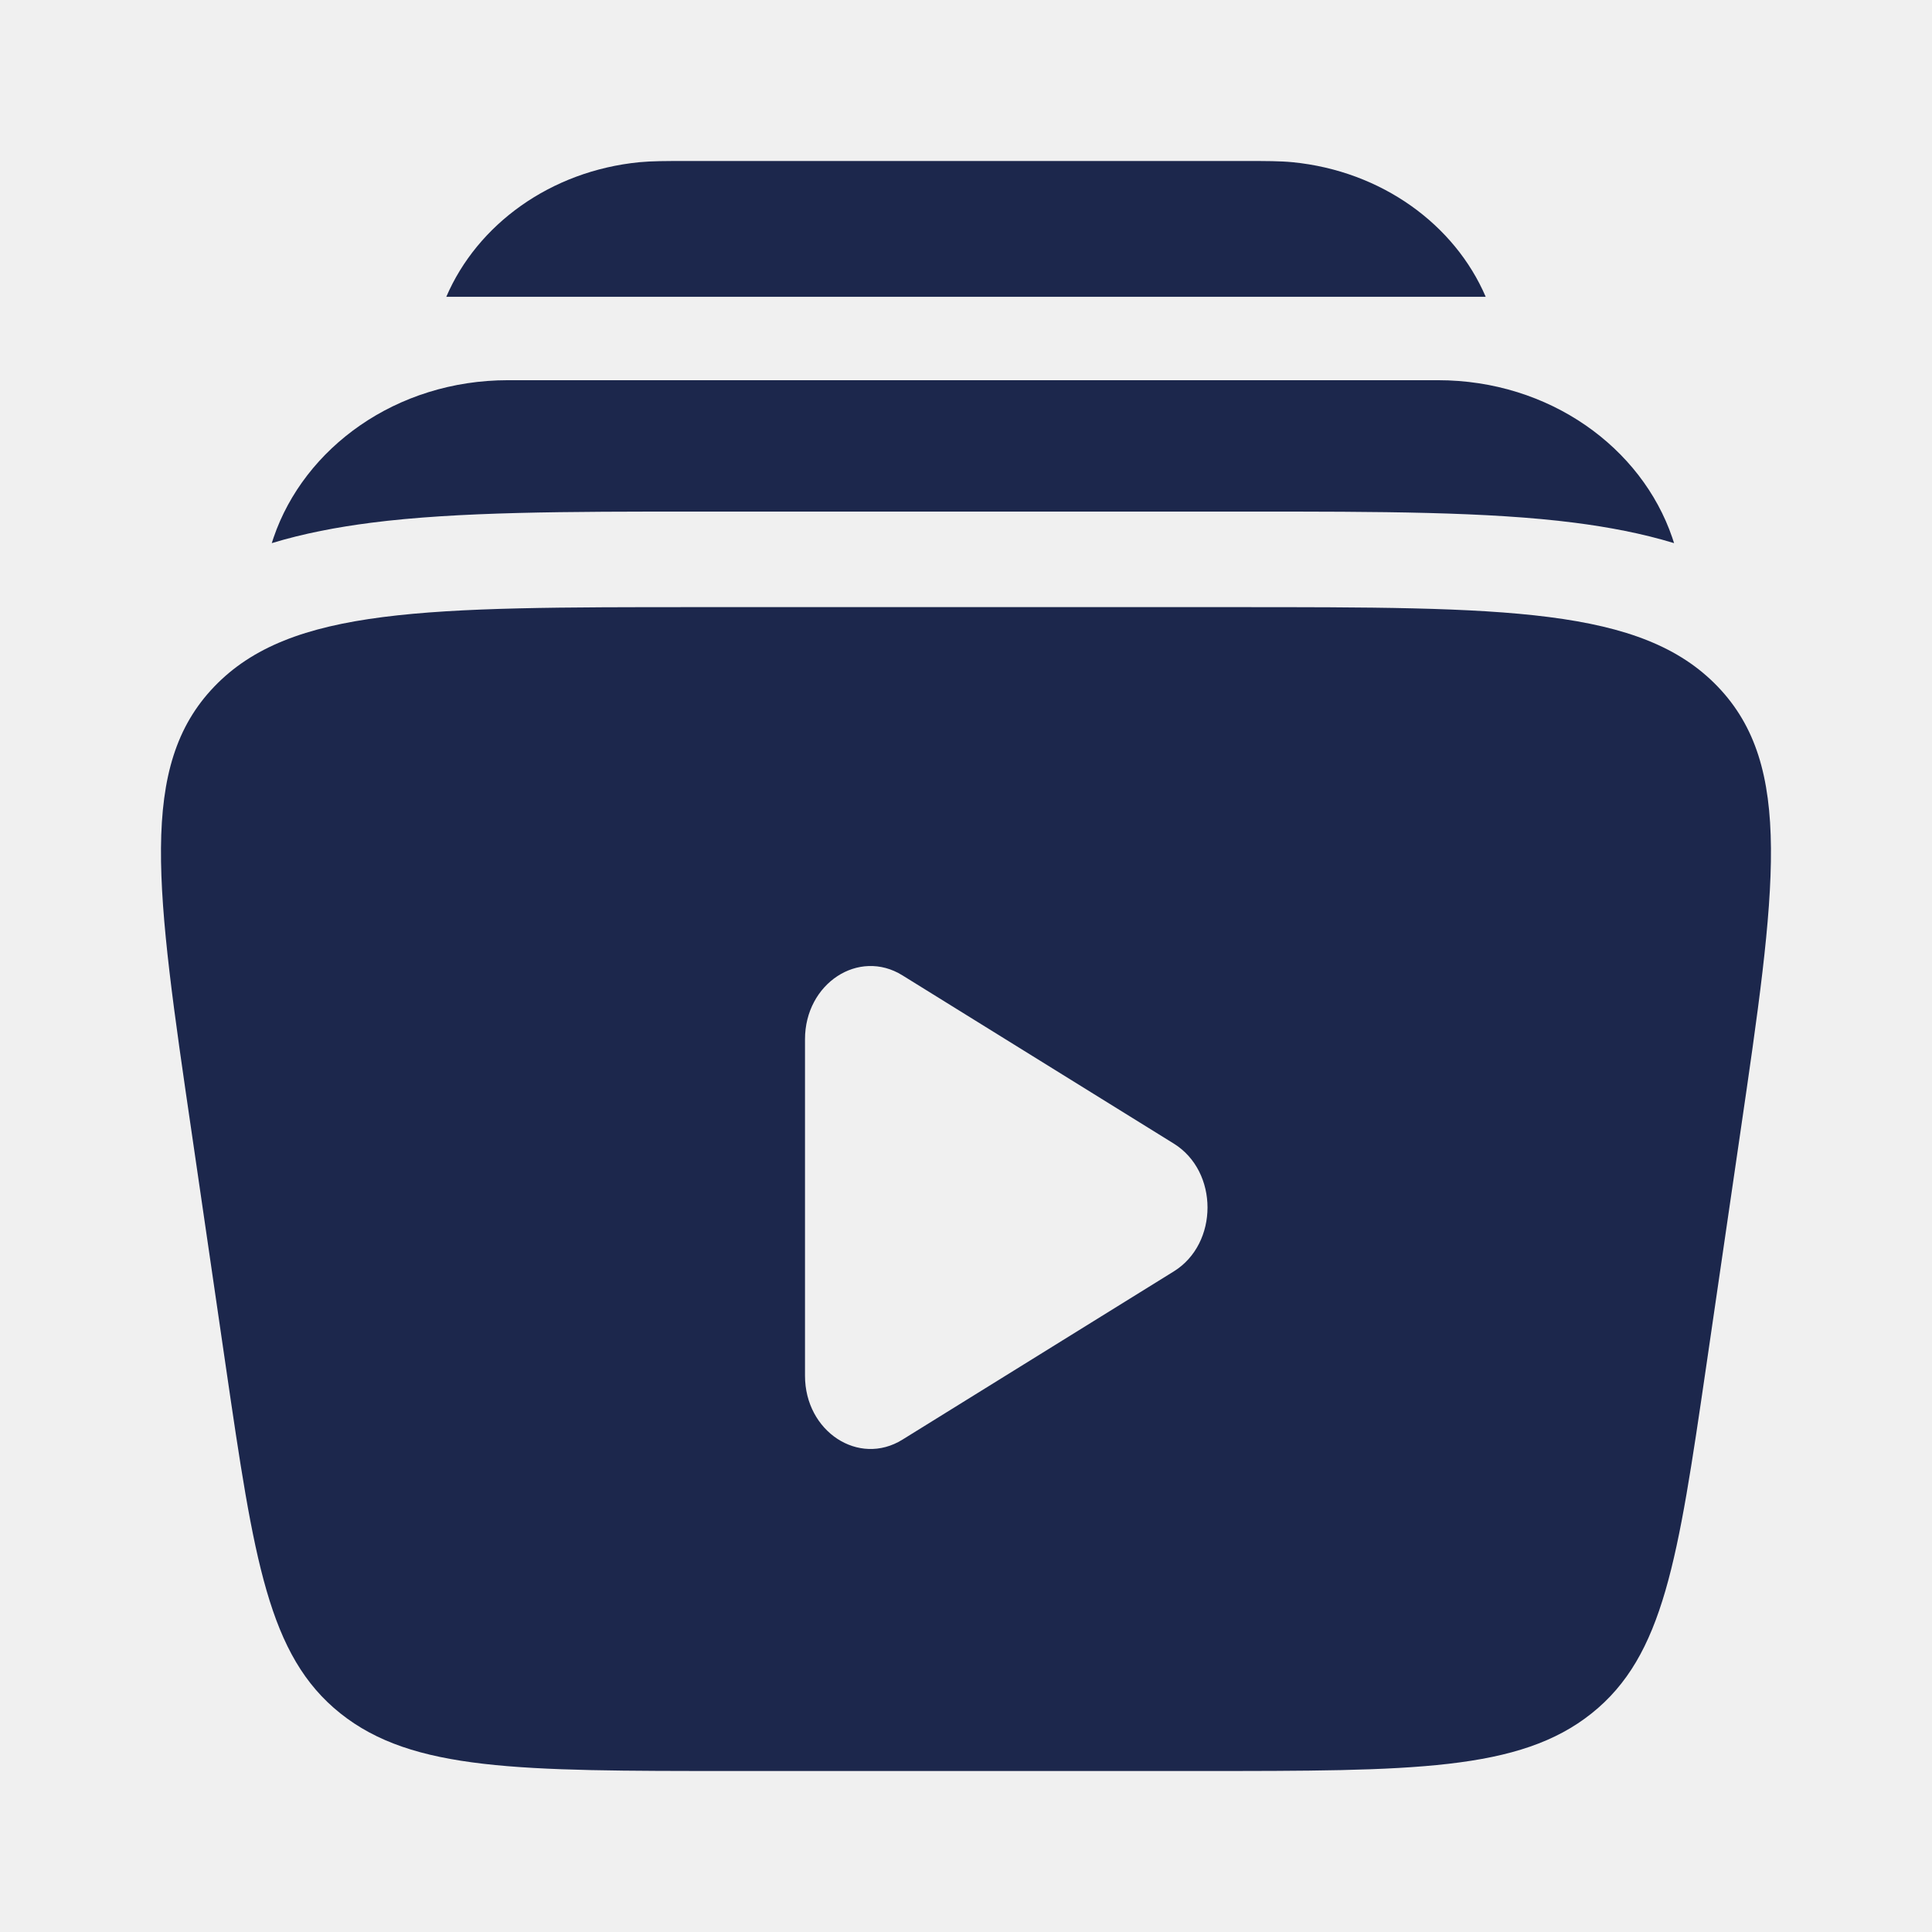
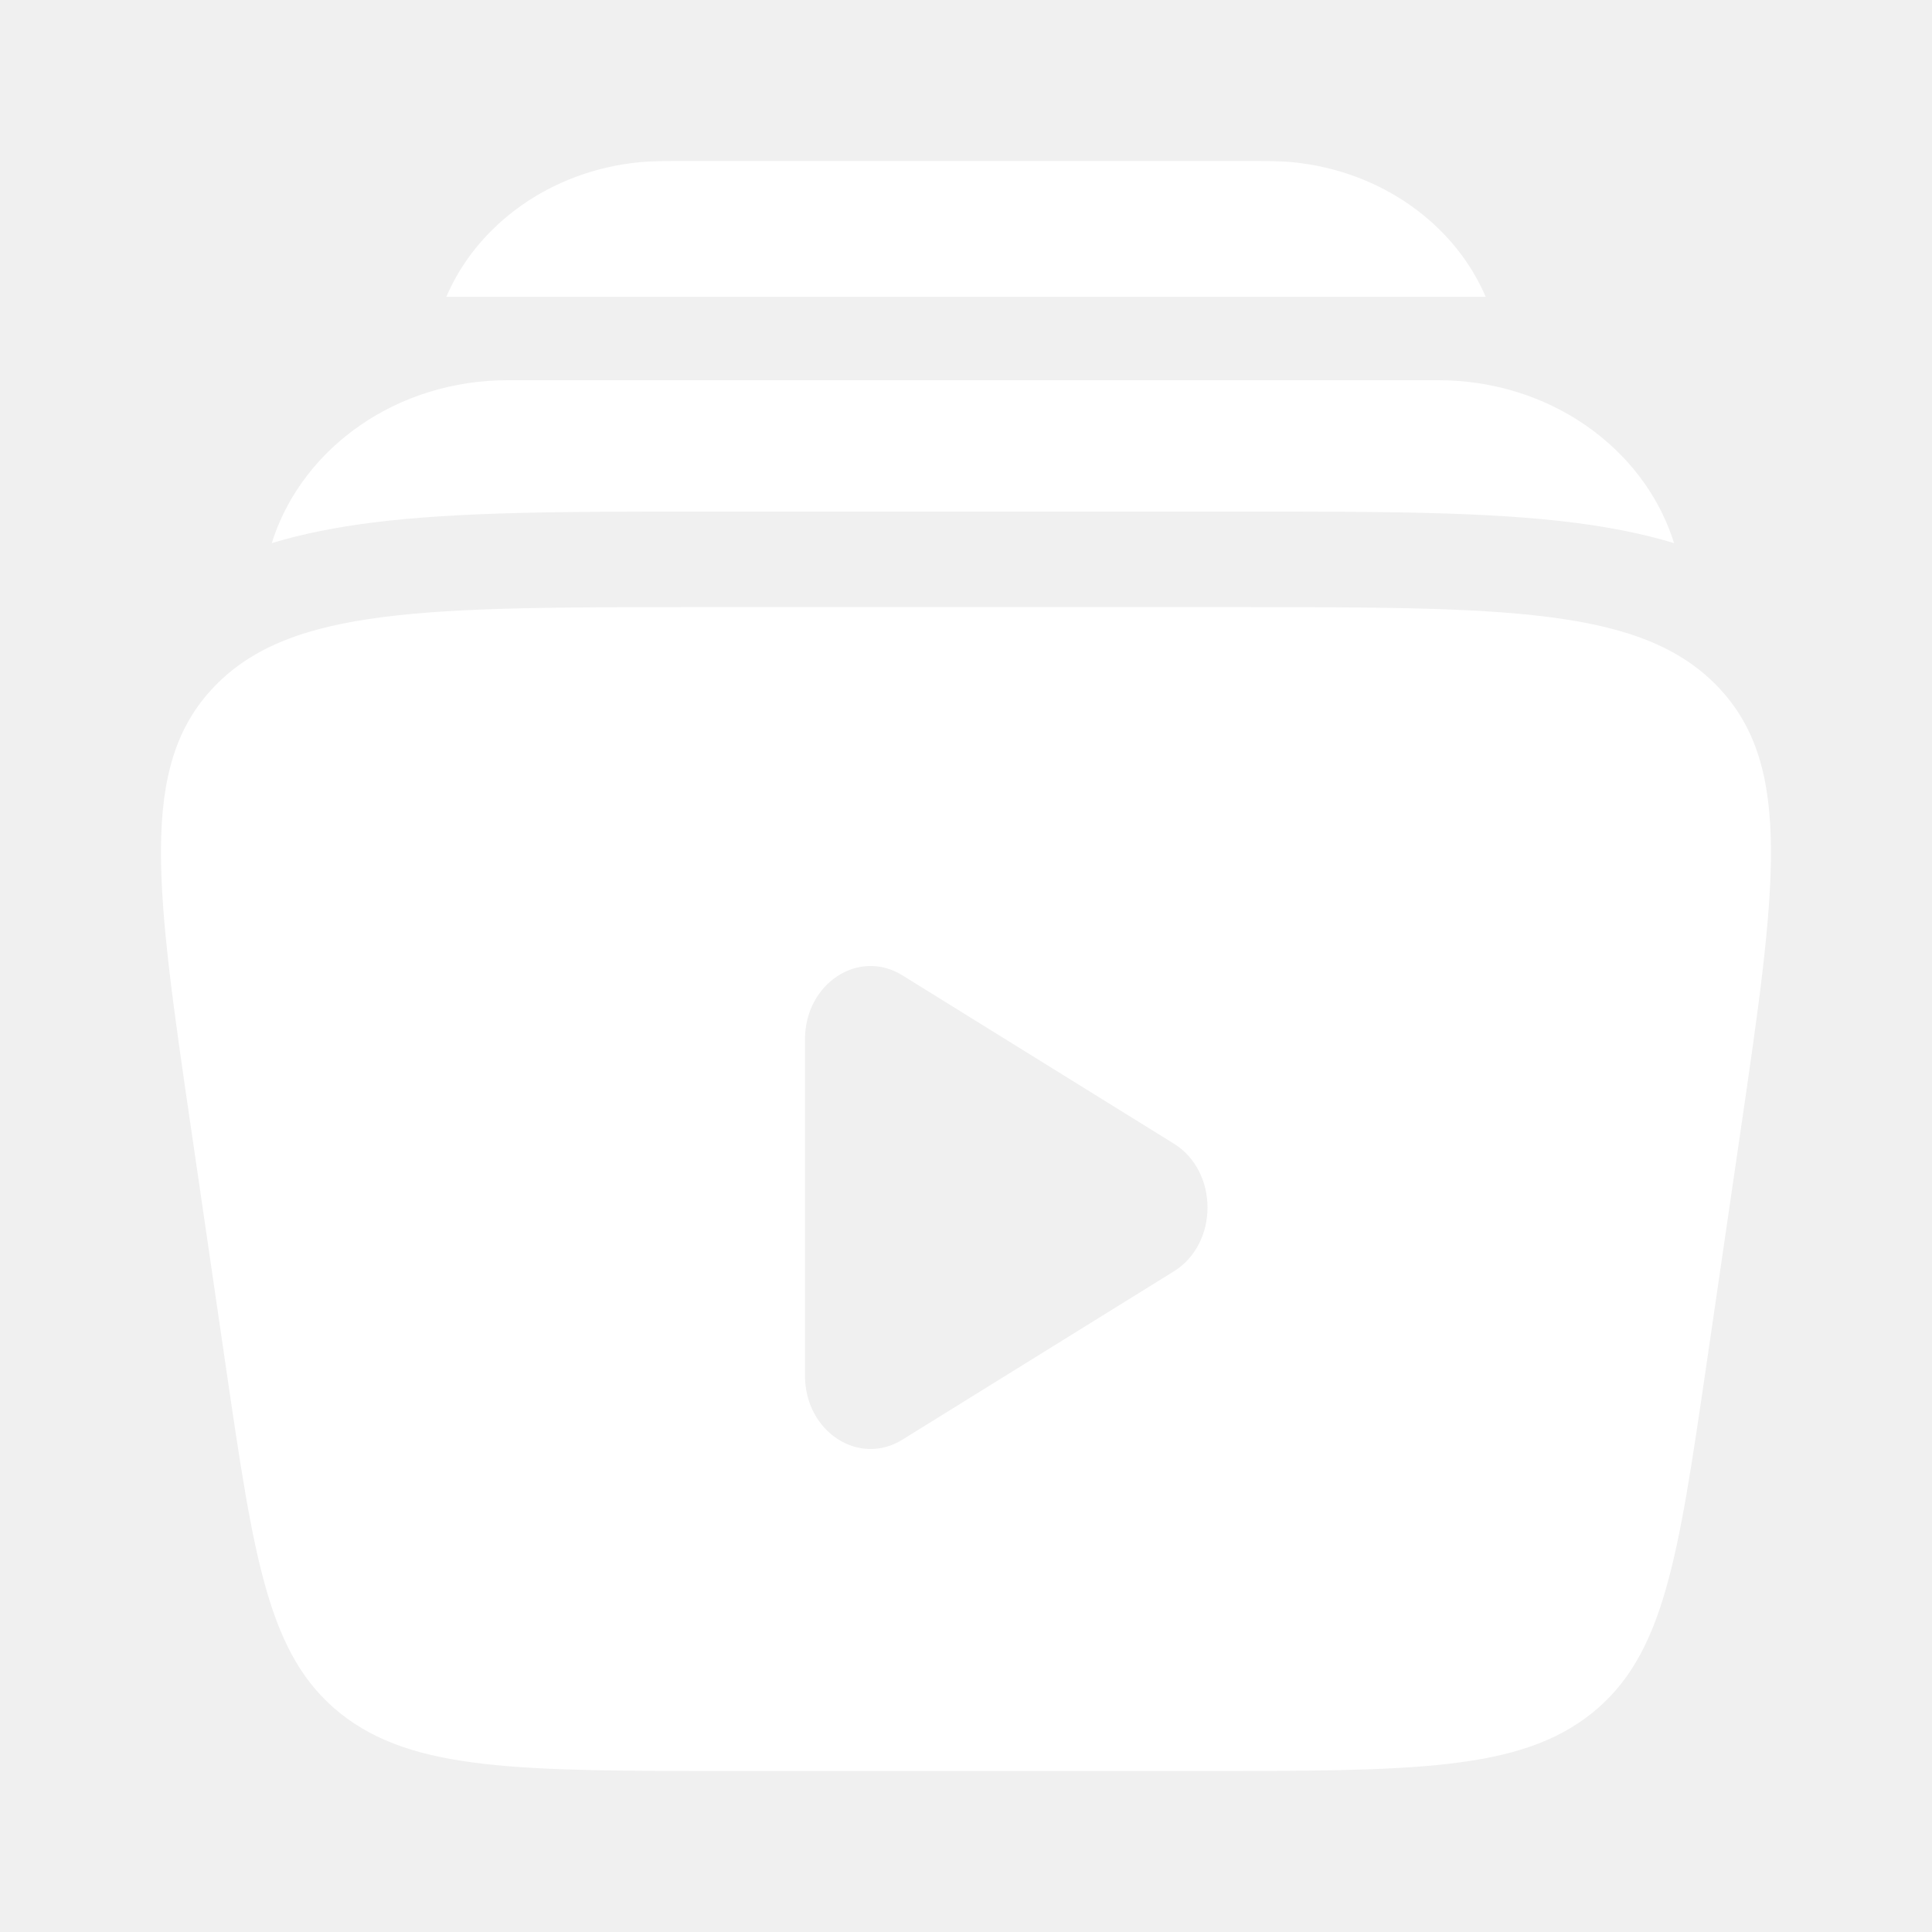
<svg xmlns="http://www.w3.org/2000/svg" width="800px" height="800px" viewBox="0 0 24 24" fill="none">
-   <path d="M8.51 2H15.49C15.723 2 15.901 2 16.056 2.015C17.164 2.124 18.071 2.79 18.456 3.687H5.544C5.929 2.79 6.836 2.124 7.943 2.015C8.099 2 8.277 2 8.51 2Z" fill="#1C274C" />
-   <path d="M6.311 4.723C4.92 4.723 3.78 5.563 3.399 6.677C3.391 6.7 3.384 6.723 3.376 6.747C3.774 6.626 4.189 6.548 4.608 6.494C5.689 6.355 7.054 6.355 8.64 6.355H15.532C17.118 6.355 18.483 6.355 19.564 6.494C19.983 6.548 20.398 6.626 20.796 6.747C20.789 6.723 20.781 6.7 20.773 6.677C20.392 5.563 19.252 4.723 17.862 4.723H6.311Z" fill="#1C274C" />
-   <path fill-rule="evenodd" clip-rule="evenodd" d="M15.328 7.542H8.672C5.298 7.542 3.61 7.542 2.662 8.529C1.714 9.516 1.937 11.04 2.384 14.09L2.806 16.981C3.156 19.372 3.331 20.568 4.228 21.284C5.126 22 6.449 22 9.095 22H14.905C17.551 22 18.875 22 19.772 21.284C20.669 20.568 20.844 19.372 21.194 16.981L21.616 14.09C22.062 11.04 22.285 9.516 21.338 8.529C20.39 7.542 18.702 7.542 15.328 7.542ZM14.581 15.794C15.14 15.448 15.14 14.552 14.581 14.206L11.21 12.116C10.667 11.779 10 12.217 10 12.91V17.09C10 17.783 10.667 18.221 11.21 17.884L14.581 15.794Z" fill="#1C274C" />
+   <path d="M8.51 2H15.49C15.723 2 15.901 2 16.056 2.015C17.164 2.124 18.071 2.79 18.456 3.687H5.544C5.929 2.79 6.836 2.124 7.943 2.015C8.099 2 8.277 2 8.51 2Z" fill="#fff" />
+   <path d="M6.311 4.723C4.92 4.723 3.78 5.563 3.399 6.677C3.391 6.7 3.384 6.723 3.376 6.747C3.774 6.626 4.189 6.548 4.608 6.494C5.689 6.355 7.054 6.355 8.64 6.355H15.532C17.118 6.355 18.483 6.355 19.564 6.494C19.983 6.548 20.398 6.626 20.796 6.747C20.789 6.723 20.781 6.7 20.773 6.677C20.392 5.563 19.252 4.723 17.862 4.723H6.311Z" fill="#fff" />
+   <path fill-rule="evenodd" clip-rule="evenodd" d="M15.328 7.542H8.672C5.298 7.542 3.61 7.542 2.662 8.529C1.714 9.516 1.937 11.04 2.384 14.09L2.806 16.981C3.156 19.372 3.331 20.568 4.228 21.284C5.126 22 6.449 22 9.095 22H14.905C17.551 22 18.875 22 19.772 21.284C20.669 20.568 20.844 19.372 21.194 16.981L21.616 14.09C22.062 11.04 22.285 9.516 21.338 8.529C20.39 7.542 18.702 7.542 15.328 7.542ZM14.581 15.794C15.14 15.448 15.14 14.552 14.581 14.206L11.21 12.116C10.667 11.779 10 12.217 10 12.91V17.09C10 17.783 10.667 18.221 11.21 17.884L14.581 15.794Z" fill="#fff" />
</svg>
